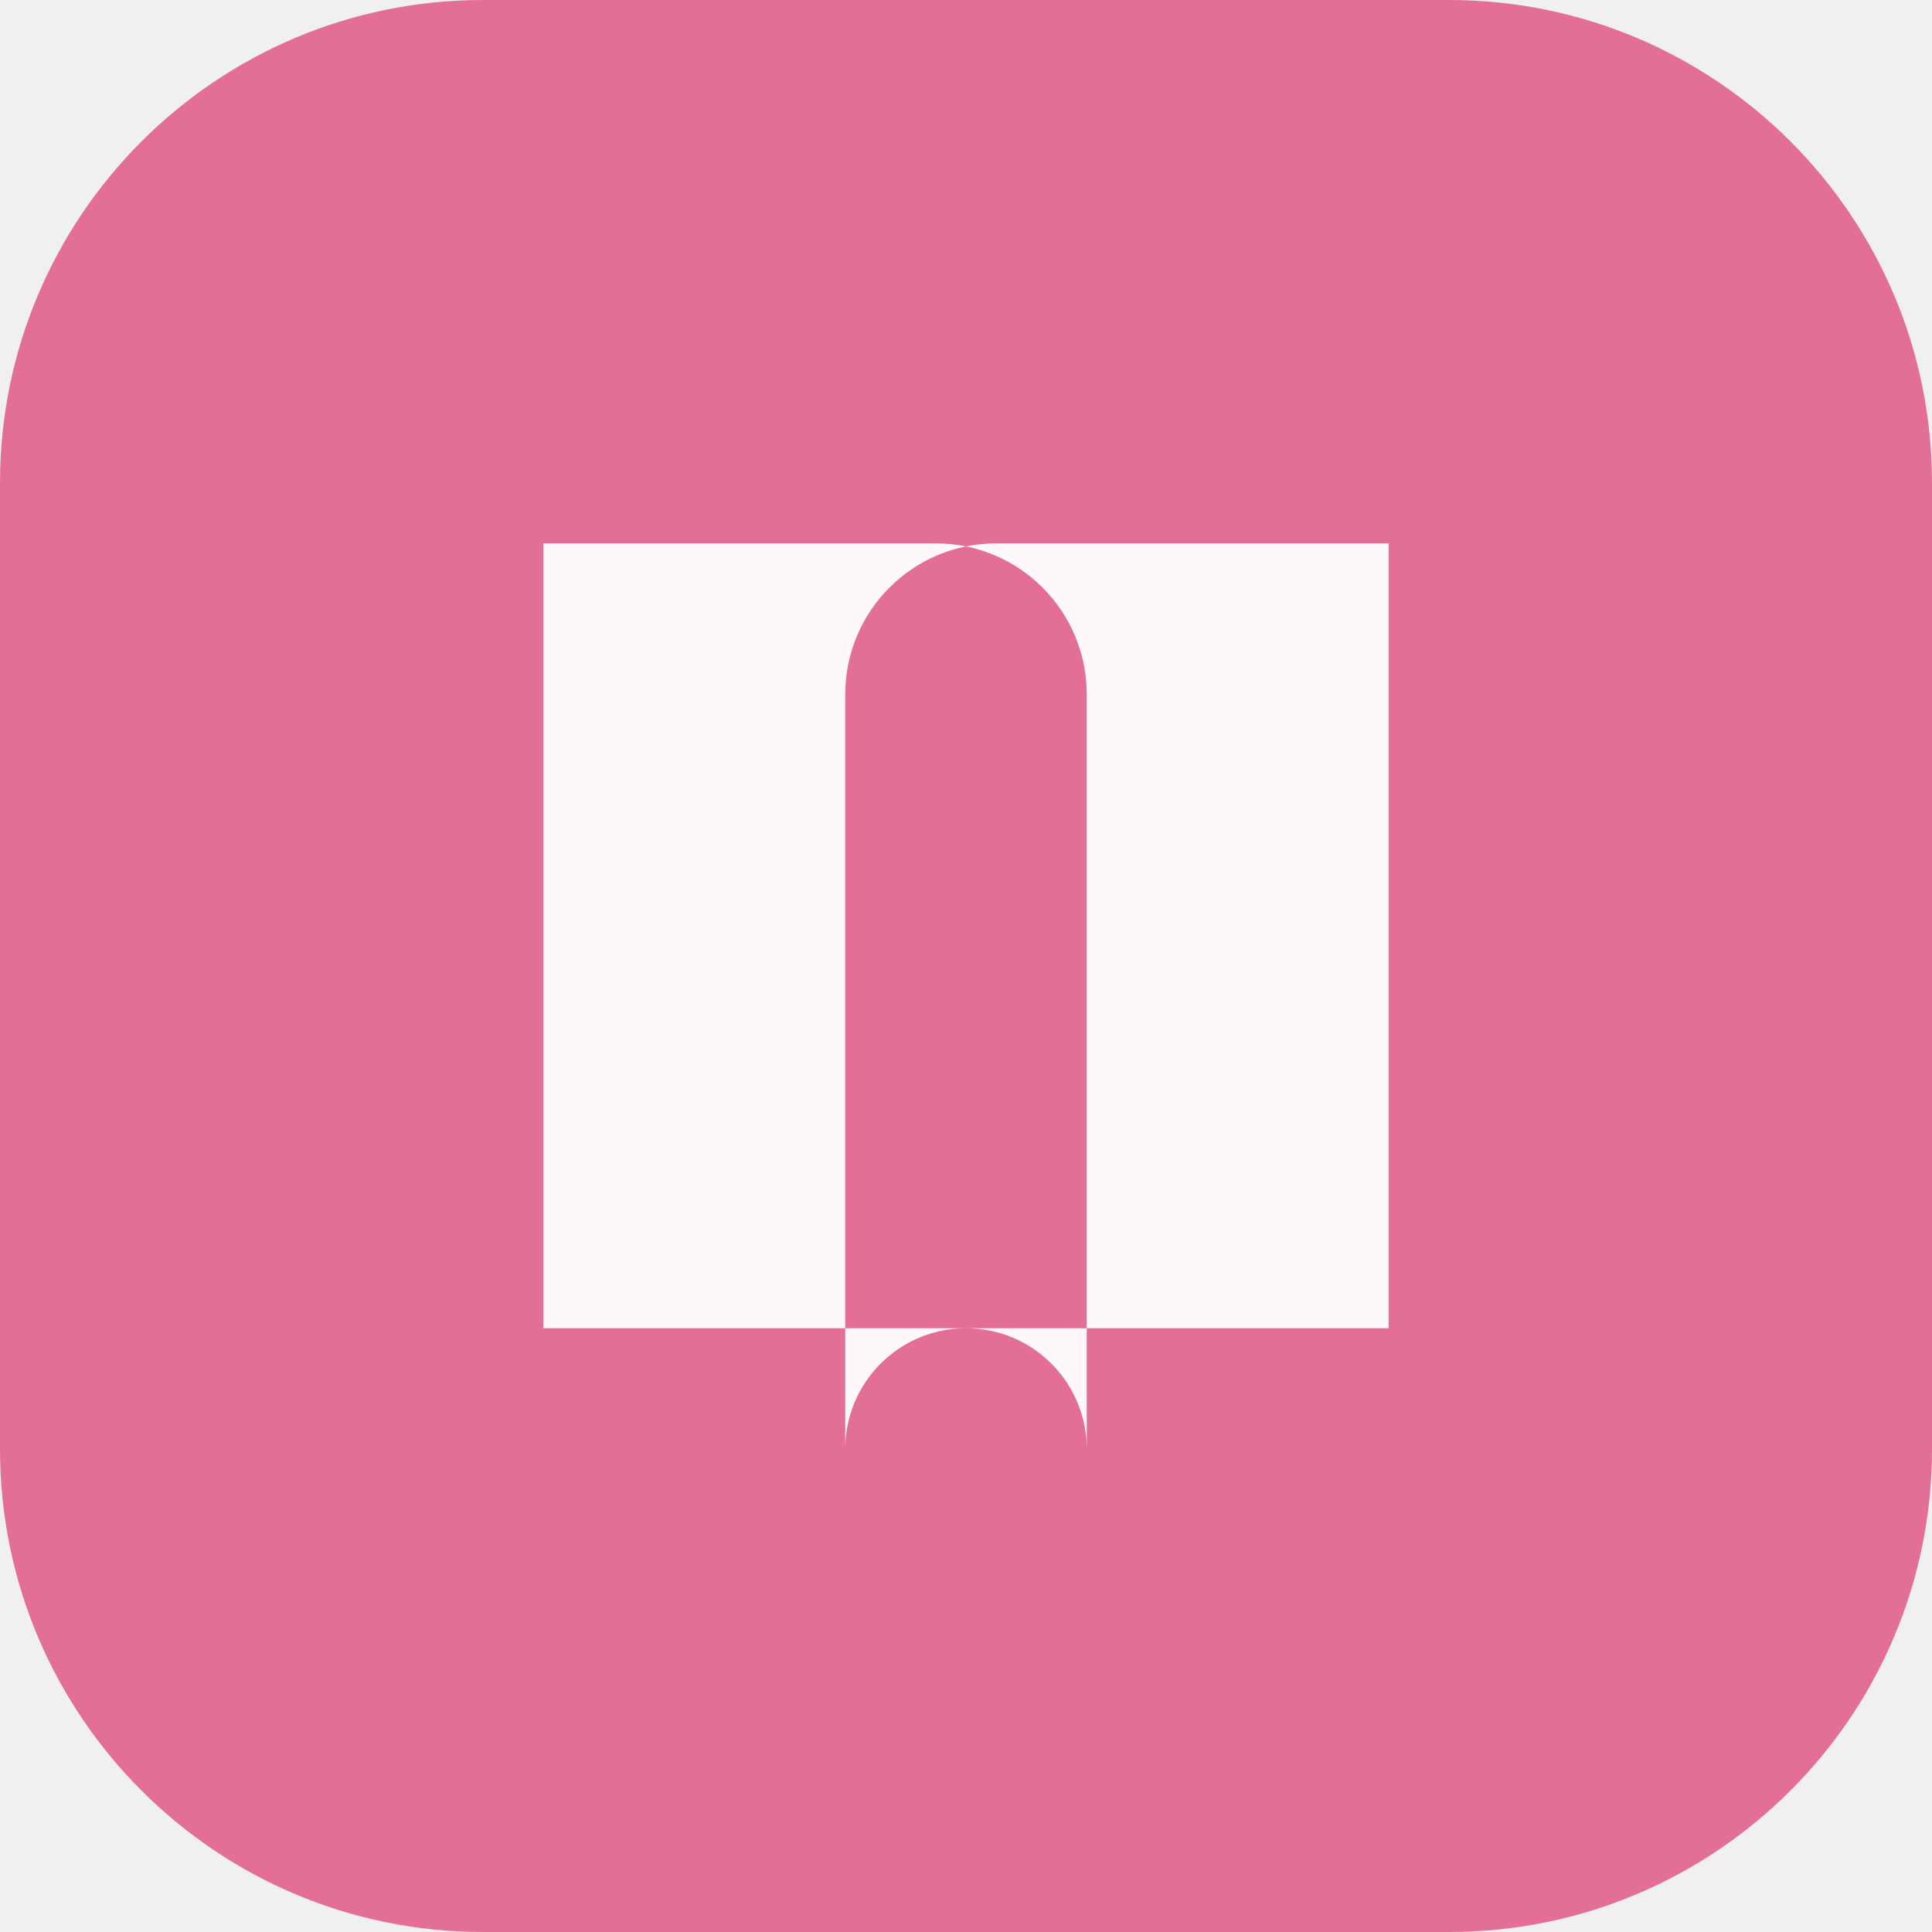
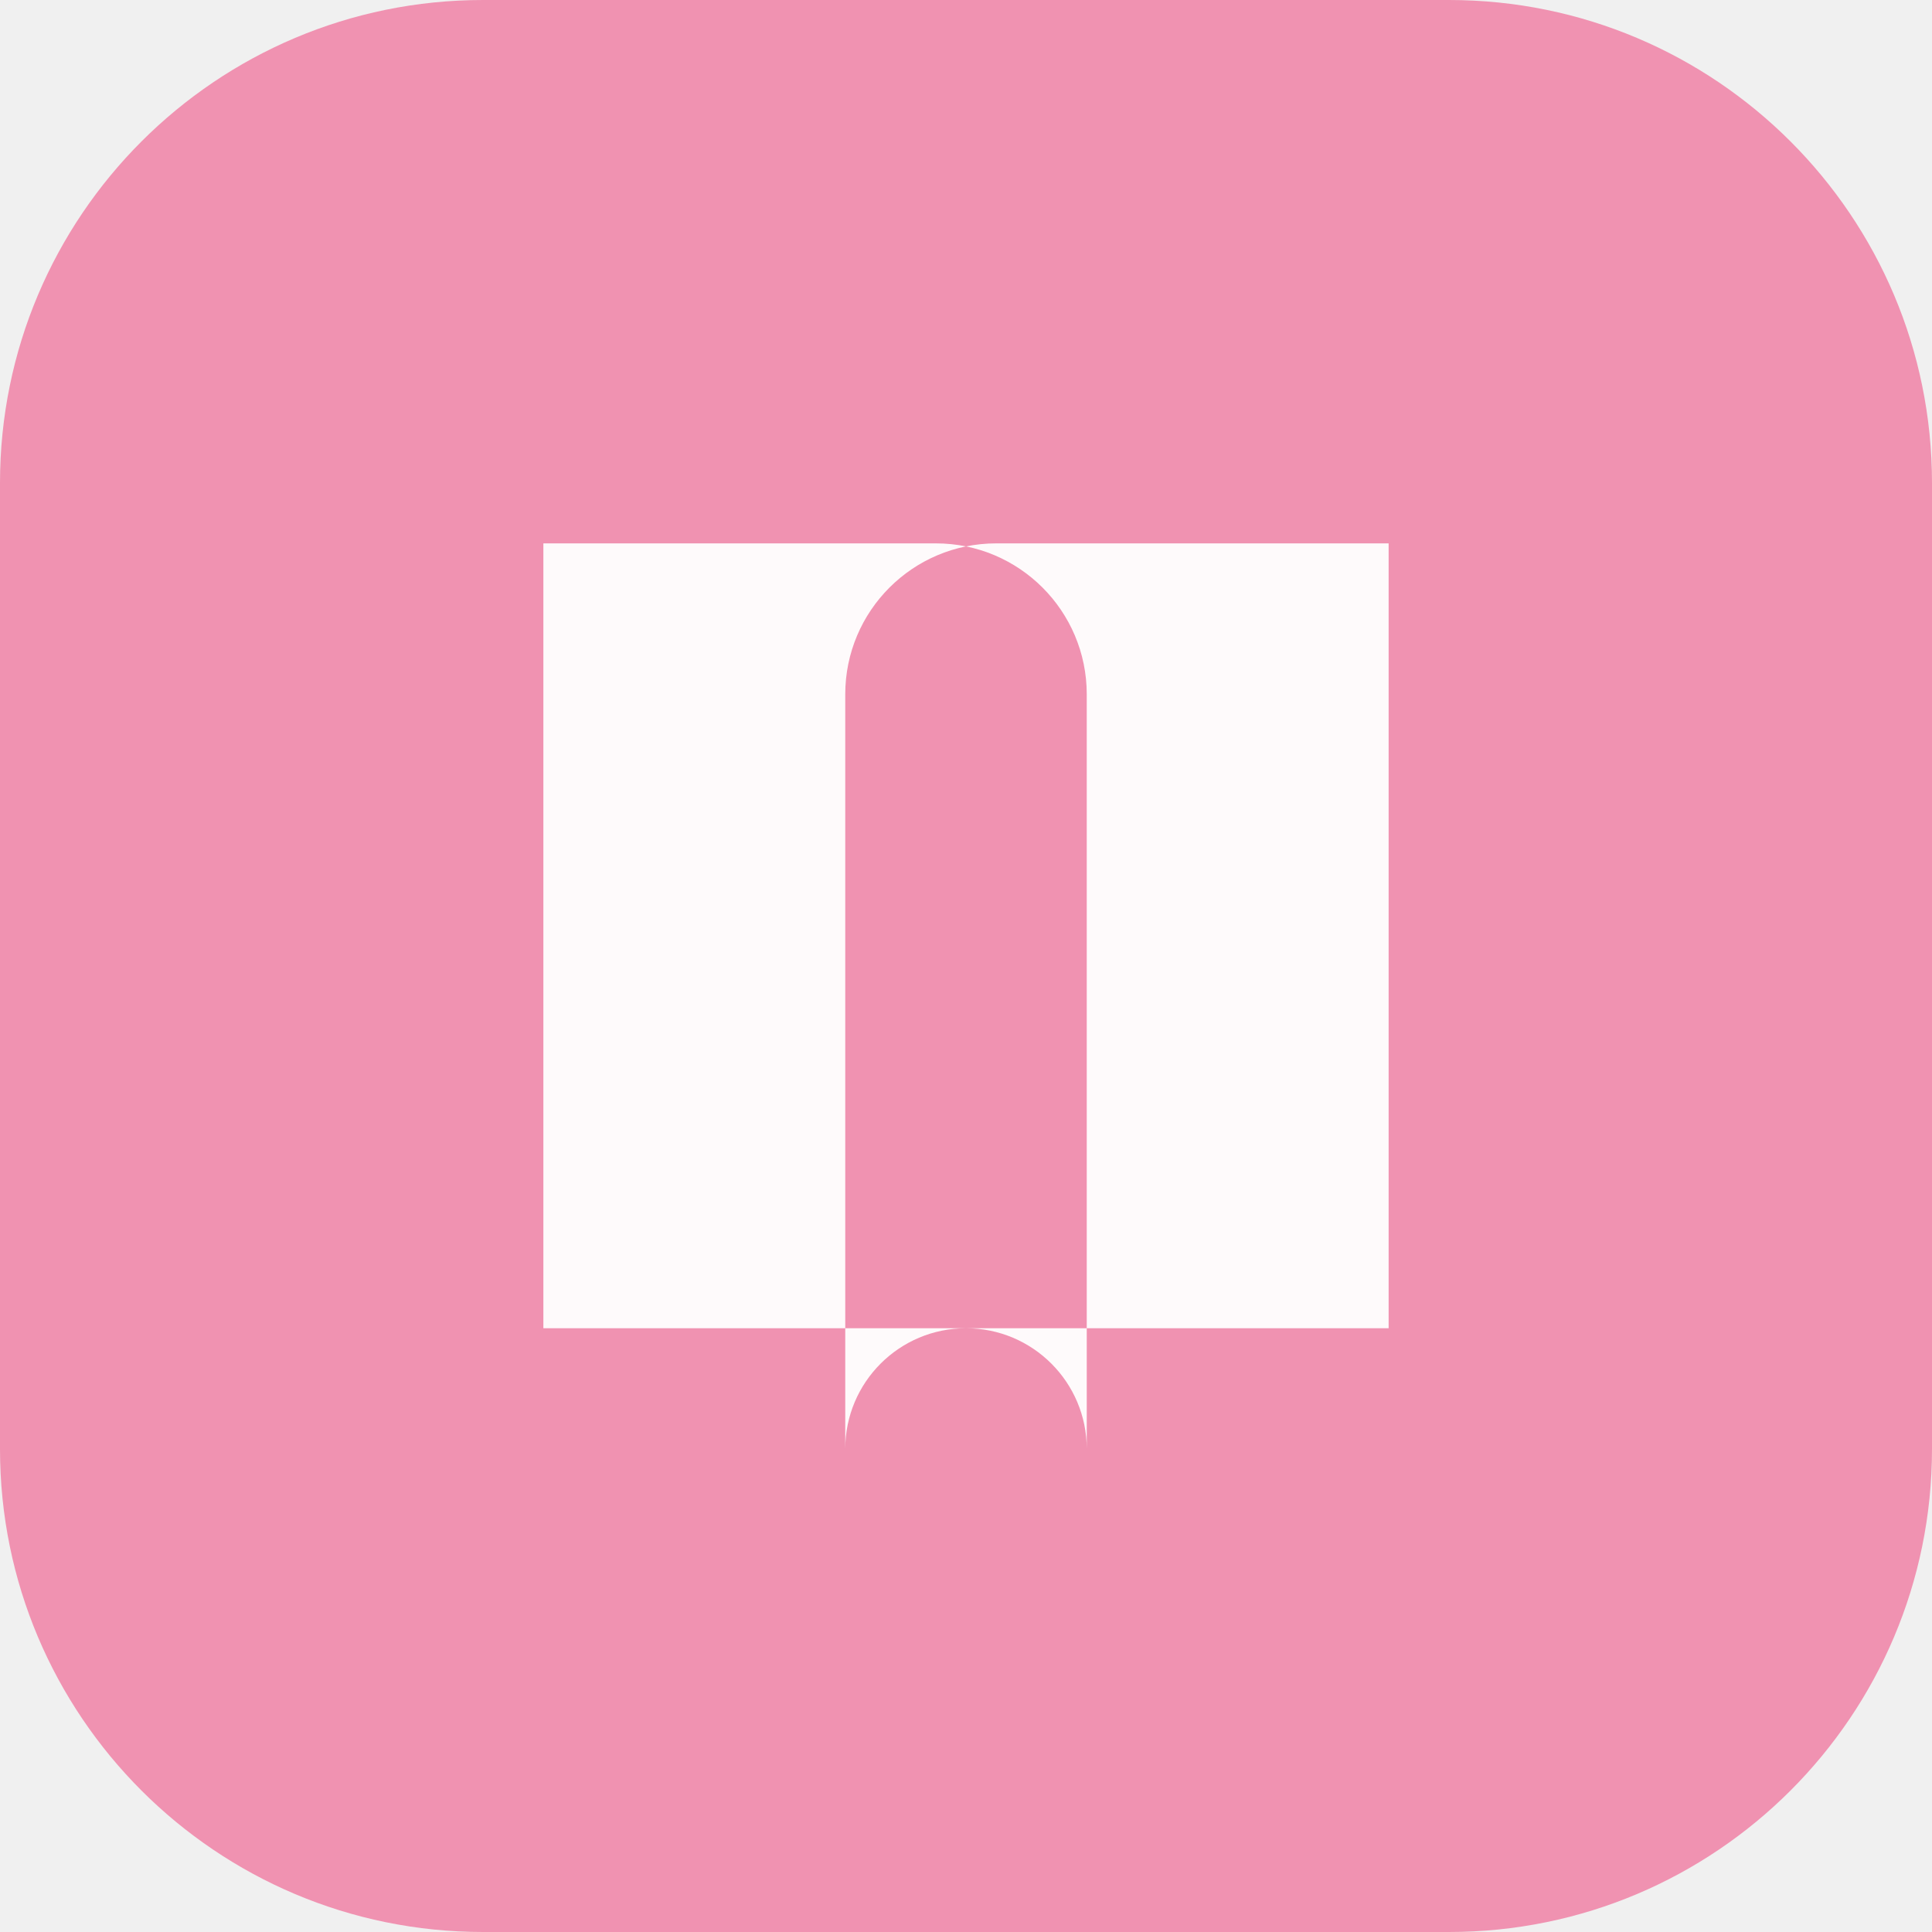
<svg xmlns="http://www.w3.org/2000/svg" viewBox="0 0 64 64">
-   <rect width="64" height="64" rx="16" fill="#E46F96" />
+   <rect width="64" height="64" rx="16" fill="#F092B1" />
  <path d="M18 18h13a5 5 0 0 1 5 5v25a4 4 0 0 0-4-4H18z M46 18H33a5 5 0 0 0-5 5v25a4 4 0 0 1 4-4h14z" fill="#fff" opacity=".95" />
</svg>
